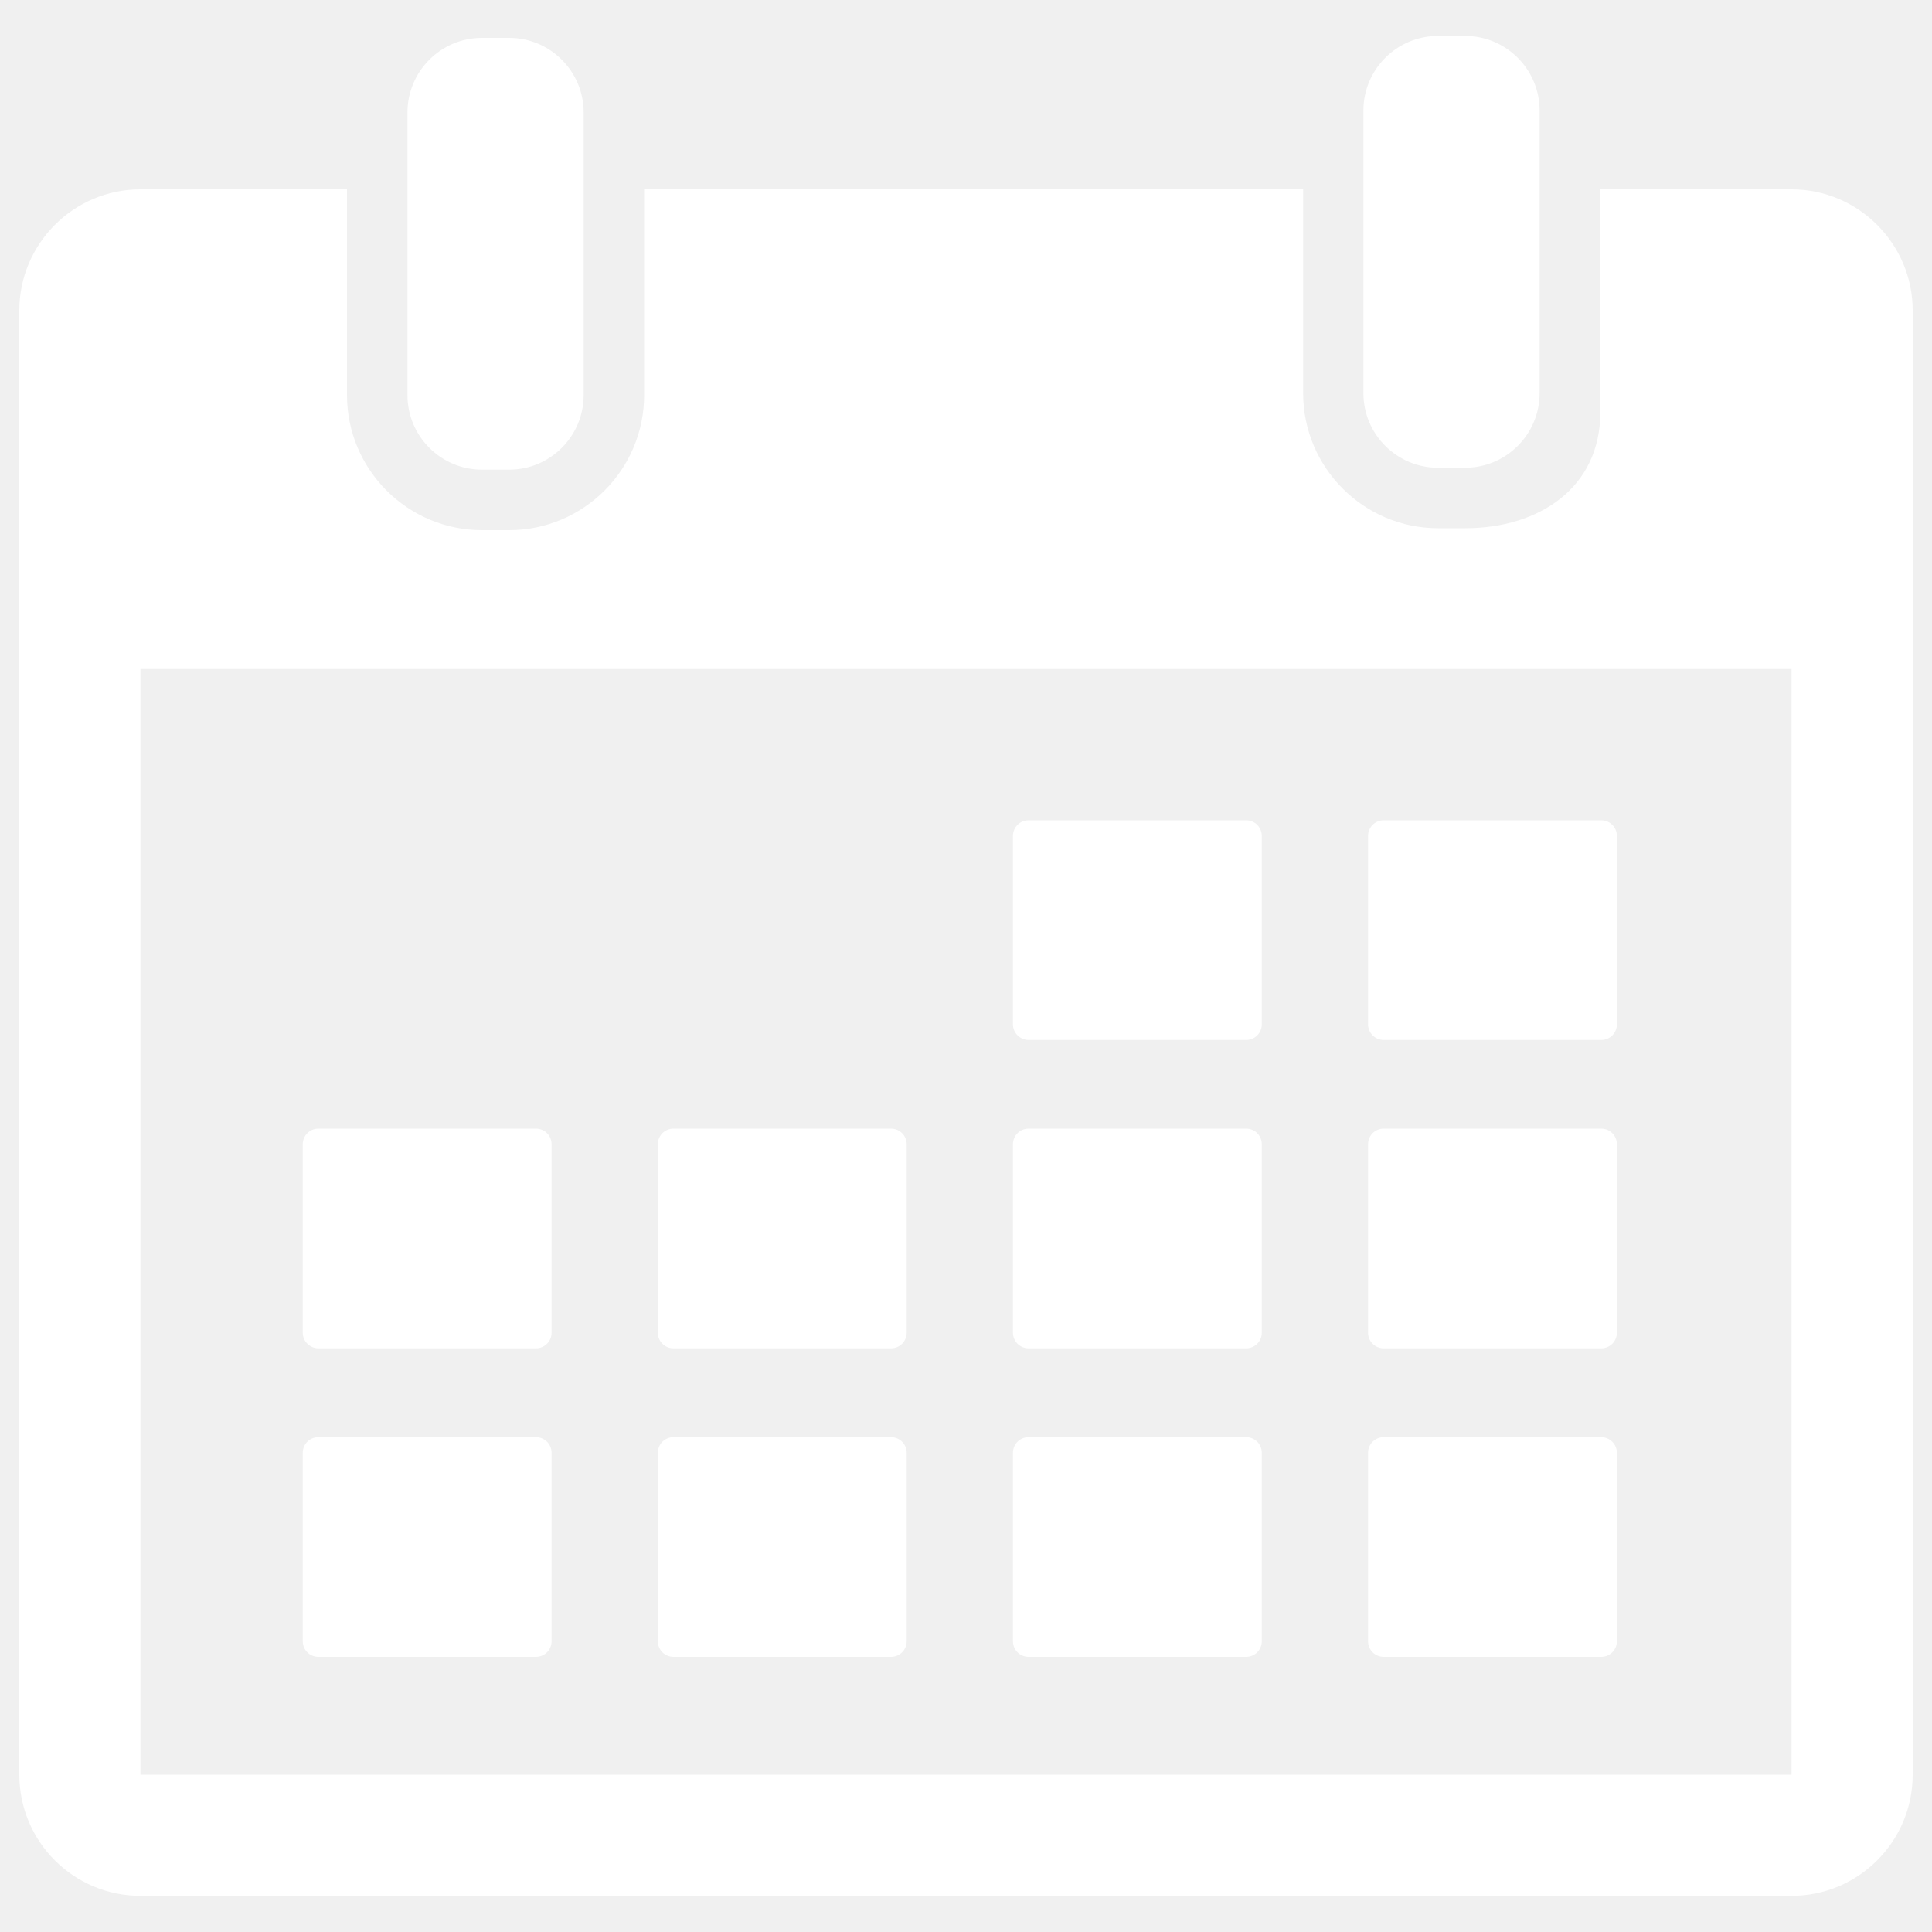
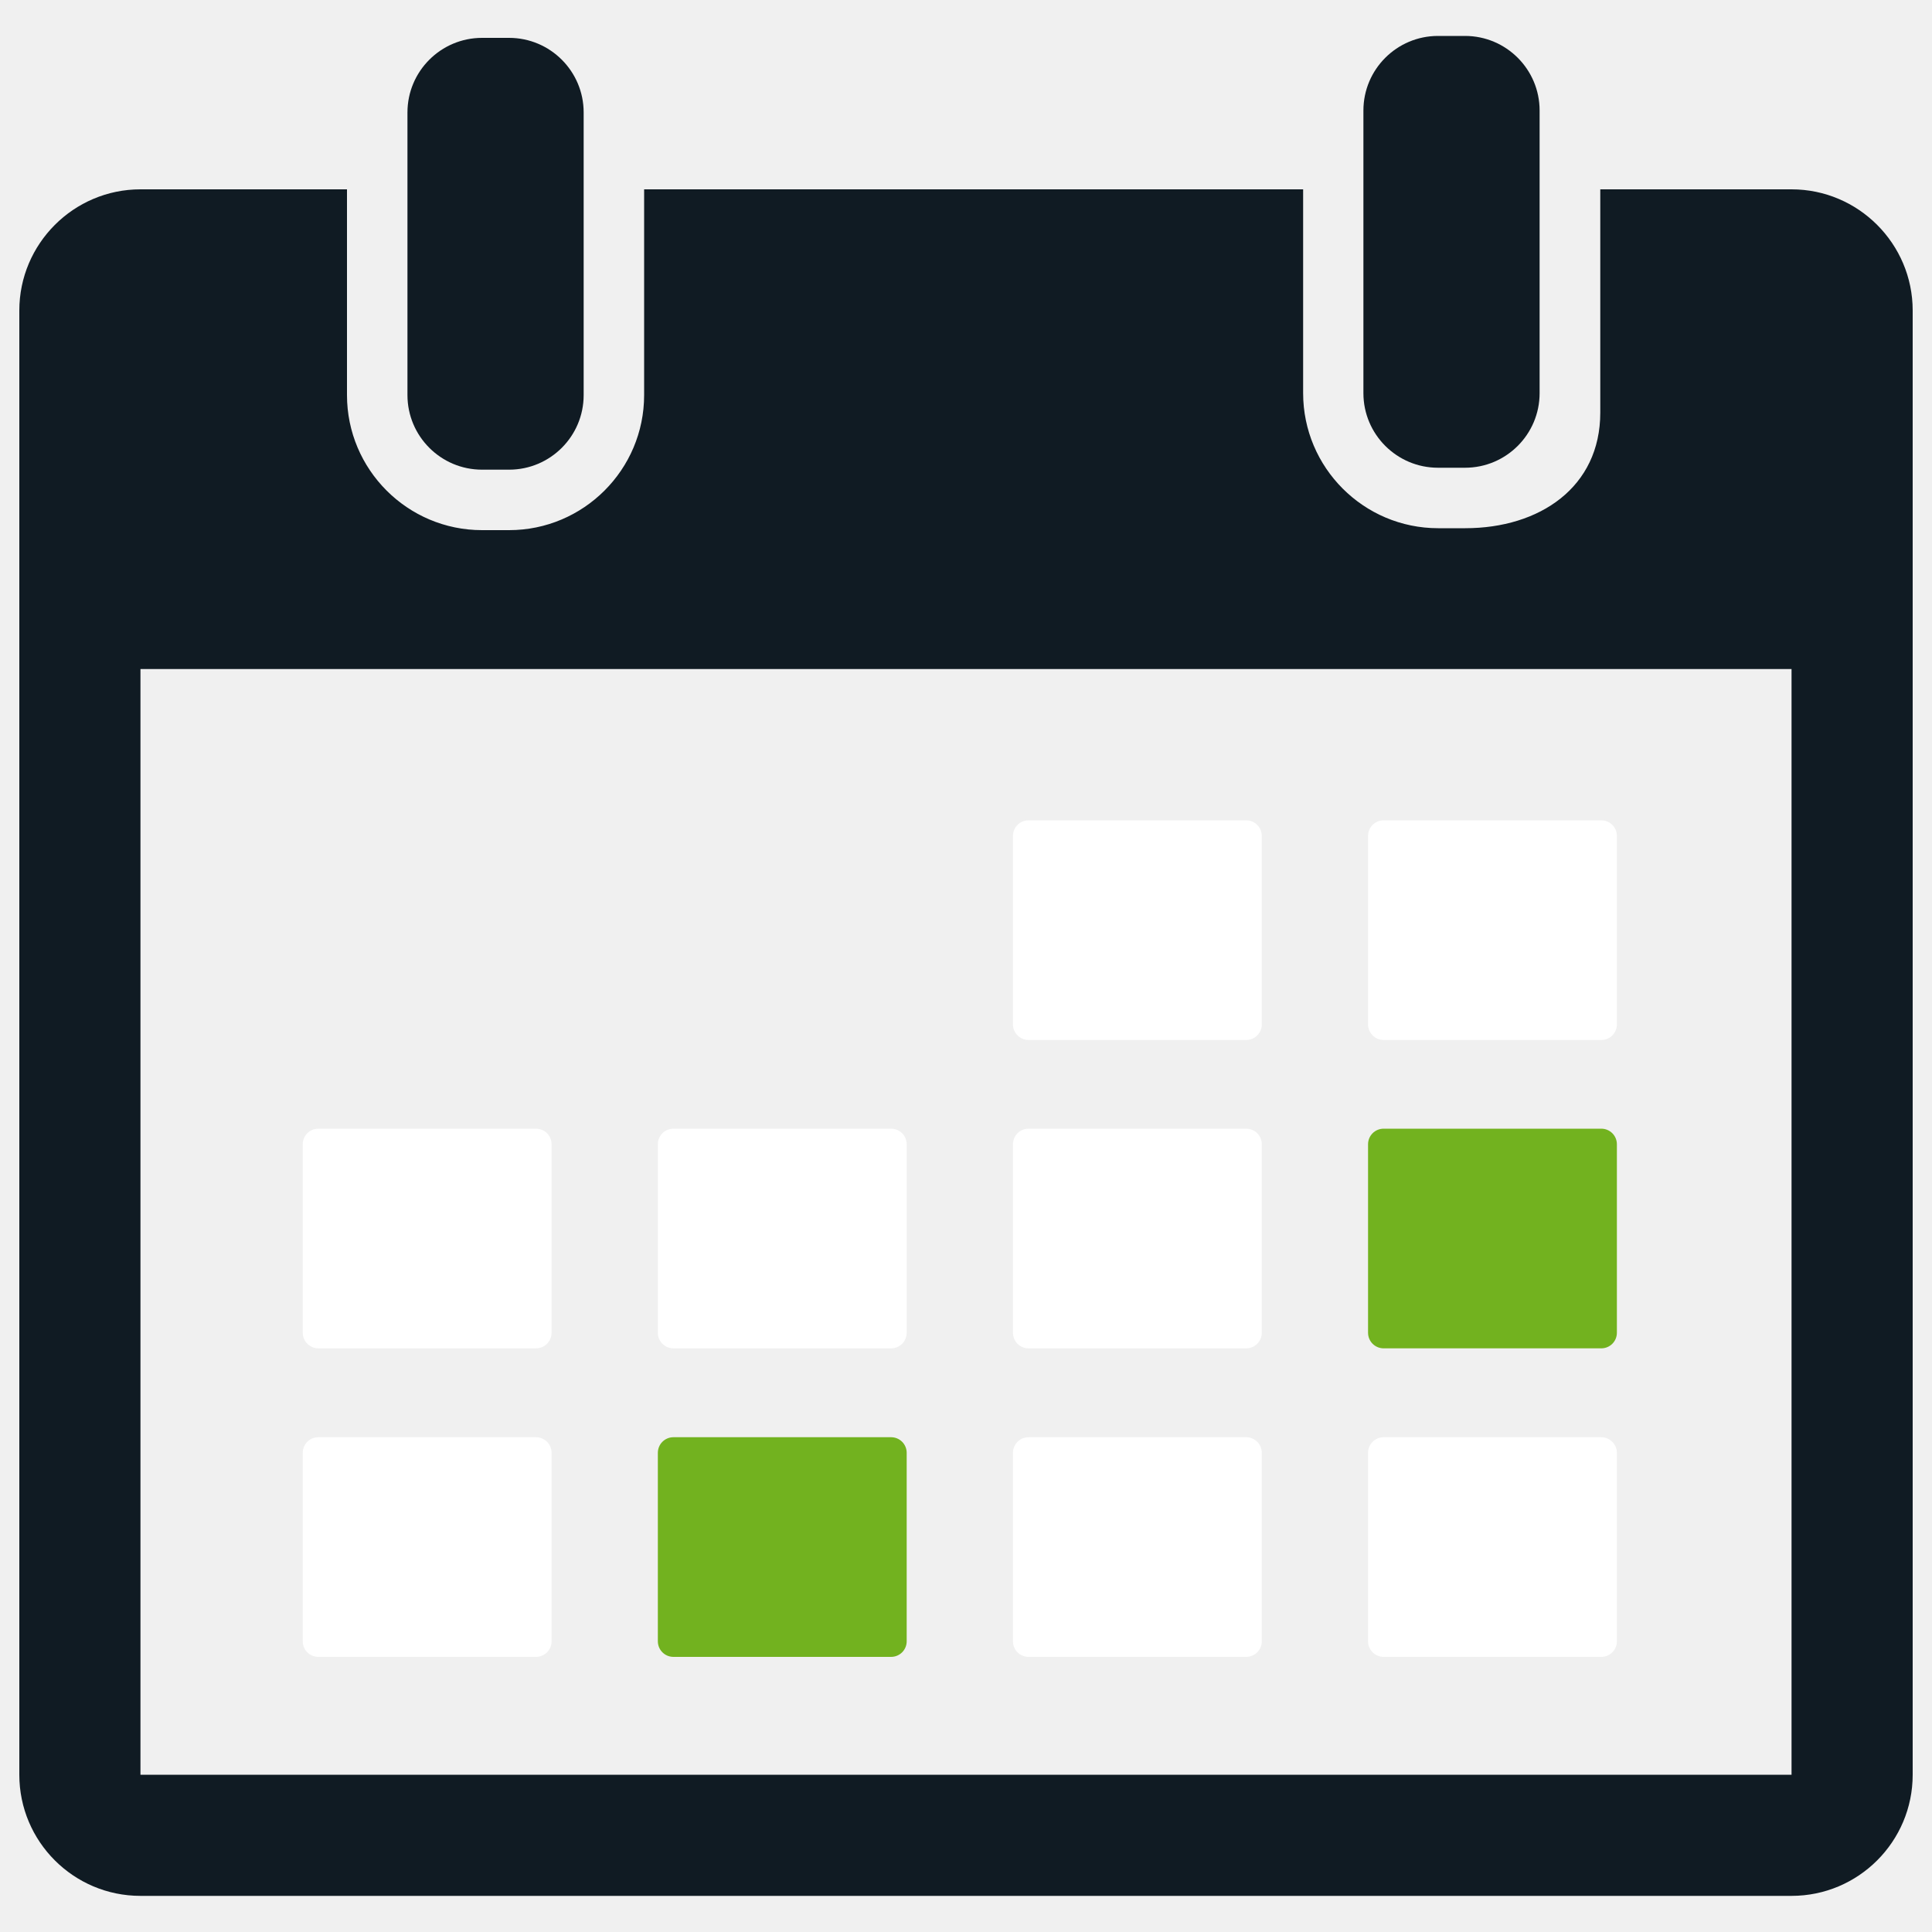
<svg xmlns="http://www.w3.org/2000/svg" fill="white" version="1.1" x="0px" y="0px" viewBox="0 0 1000 1000" enable-background="new 0 0 1000 1000" xml:space="preserve">
  <g>
    <g>
      <g id="_x31_5_38_">
        <g>
-           <path d="M249.5,243.1h14c21.3,0,38.6-17.3,38.6-38.6V98V58.2c0-21.3-17.3-38.6-38.6-38.6h-14c-21.3,0-38.6,17.3-38.6,38.6V98v106.5C210.9,225.8,228.2,243.1,249.5,243.1z" />
-           <path d="M744.3,242.1h14c21.3,0,38.6-17.3,38.6-38.6V87.9V57.2c0-21.3-17.3-38.6-38.6-38.6h-14c-21.3,0-38.6,17.3-38.6,38.6v30.7v115.6C705.7,224.8,723,242.1,744.3,242.1z" />
-           <path d="M927.3,98h-99v115.6c0,38.6-31.4,59.8-69.9,59.8h-14c-38.6,0-69.9-31.4-69.9-69.9V98H333.4v106.5c0,38.6-31.4,69.9-69.9,69.9h-14c-38.6,0-69.9-31.4-69.9-69.9V98H72.7C38.1,98,10,126.2,10,160.7v757.9c0,34.6,28.1,62.7,62.7,62.7h854.6c34.6,0,62.7-28.1,62.7-62.7V160.7C990,126.2,961.9,98,927.3,98z M927.3,918.6H72.7l0-572.3h854.6L927.3,918.6C927.3,918.6,927.3,918.6,927.3,918.6z" />
+           <path fill="#101b23" d="M249.5,243.1h14c21.3,0,38.6-17.3,38.6-38.6V98V58.2c0-21.3-17.3-38.6-38.6-38.6h-14c-21.3,0-38.6,17.3-38.6,38.6V98v106.5C210.9,225.8,228.2,243.1,249.5,243.1z" />
+           <path fill="#101b23" d="M744.3,242.1h14c21.3,0,38.6-17.3,38.6-38.6V87.9V57.2c0-21.3-17.3-38.6-38.6-38.6h-14c-21.3,0-38.6,17.3-38.6,38.6v30.7v115.6C705.7,224.8,723,242.1,744.3,242.1z" />
+           <path style="background-color:white" fill="#101b23" d="M927.3,98h-99v115.6c0,38.6-31.4,59.8-69.9,59.8h-14c-38.6,0-69.9-31.4-69.9-69.9V98H333.4v106.5c0,38.6-31.4,69.9-69.9,69.9h-14c-38.6,0-69.9-31.4-69.9-69.9V98H72.7C38.1,98,10,126.2,10,160.7v757.9c0,34.6,28.1,62.7,62.7,62.7h854.6c34.6,0,62.7-28.1,62.7-62.7V160.7C990,126.2,961.9,98,927.3,98z M927.3,918.6H72.7l0-572.3h854.6L927.3,918.6C927.3,918.6,927.3,918.6,927.3,918.6z" />
          <path d="M532.4,538.3H645c4.5,0,8.1-3.6,8.1-8.1v-97.5c0-4.5-3.6-8.1-8.1-8.1H532.4c-4.5,0-8.1,3.6-8.1,8.1v97.5C524.3,534.6,527.9,538.3,532.4,538.3z" />
          <path d="M716.2,538.3h112.6c4.5,0,8.1-3.6,8.1-8.1v-97.5c0-4.5-3.6-8.1-8.1-8.1H716.2c-4.5,0-8.1,3.6-8.1,8.1v97.5C708.1,534.6,711.7,538.3,716.2,538.3z" />
          <path d="M164.8,697.9h112.6c4.5,0,8.1-3.6,8.1-8.1v-97.5c0-4.5-3.6-8.1-8.1-8.1H164.8c-4.5,0-8.1,3.6-8.1,8.1v97.5C156.7,694.3,160.4,697.9,164.8,697.9z" />
          <path d="M348.6,697.9h112.6c4.5,0,8.1-3.6,8.1-8.1v-97.5c0-4.5-3.6-8.1-8.1-8.1H348.6c-4.5,0-8.1,3.6-8.1,8.1v97.5C340.5,694.3,344.1,697.9,348.6,697.9z" />
          <path d="M532.4,697.9H645c4.5,0,8.1-3.6,8.1-8.1v-97.5c0-4.5-3.6-8.1-8.1-8.1H532.4c-4.5,0-8.1,3.6-8.1,8.1v97.5C524.3,694.3,527.9,697.9,532.4,697.9z" />
-           <path d="M716.2,697.9h112.6c4.5,0,8.1-3.6,8.1-8.1v-97.5c0-4.5-3.6-8.1-8.1-8.1H716.2c-4.5,0-8.1,3.6-8.1,8.1v97.5C708.1,694.3,711.7,697.9,716.2,697.9z" />
+           <path fill="hsl(86deg 70% 41%)" d="M716.2,697.9h112.6c4.5,0,8.1-3.6,8.1-8.1v-97.5c0-4.5-3.6-8.1-8.1-8.1H716.2c-4.5,0-8.1,3.6-8.1,8.1v97.5C708.1,694.3,711.7,697.9,716.2,697.9z" />
          <path d="M277.4,743.9H164.8c-4.5,0-8.1,3.6-8.1,8.1v97.5c0,4.5,3.6,8.1,8.1,8.1h112.6c4.5,0,8.1-3.6,8.1-8.1V752C285.5,747.5,281.9,743.9,277.4,743.9z" />
-           <path d="M461.2,743.9H348.6c-4.5,0-8.1,3.6-8.1,8.1v97.5c0,4.5,3.6,8.1,8.1,8.1h112.6c4.5,0,8.1-3.6,8.1-8.1V752C469.3,747.5,465.7,743.9,461.2,743.9z" />
+           <path fill="hsl(86deg 70% 41%)" d="M461.2,743.9H348.6c-4.5,0-8.1,3.6-8.1,8.1v97.5c0,4.5,3.6,8.1,8.1,8.1h112.6c4.5,0,8.1-3.6,8.1-8.1V752C469.3,747.5,465.7,743.9,461.2,743.9z" />
          <path d="M645,743.9H532.4c-4.5,0-8.1,3.6-8.1,8.1v97.5c0,4.5,3.6,8.1,8.1,8.1H645c4.5,0,8.1-3.6,8.1-8.1V752C653.1,747.5,649.5,743.9,645,743.9z" />
          <path d="M828.8,743.9H716.2c-4.5,0-8.1,3.6-8.1,8.1v97.5c0,4.5,3.6,8.1,8.1,8.1h112.6c4.5,0,8.1-3.6,8.1-8.1V752C836.9,747.5,833.2,743.9,828.8,743.9z" />
        </g>
      </g>
    </g>
    <g />
    <g />
    <g />
    <g />
    <g />
    <g />
    <g />
    <g />
    <g />
    <g />
    <g />
    <g />
    <g />
    <g />
    <g />
  </g>
</svg>
